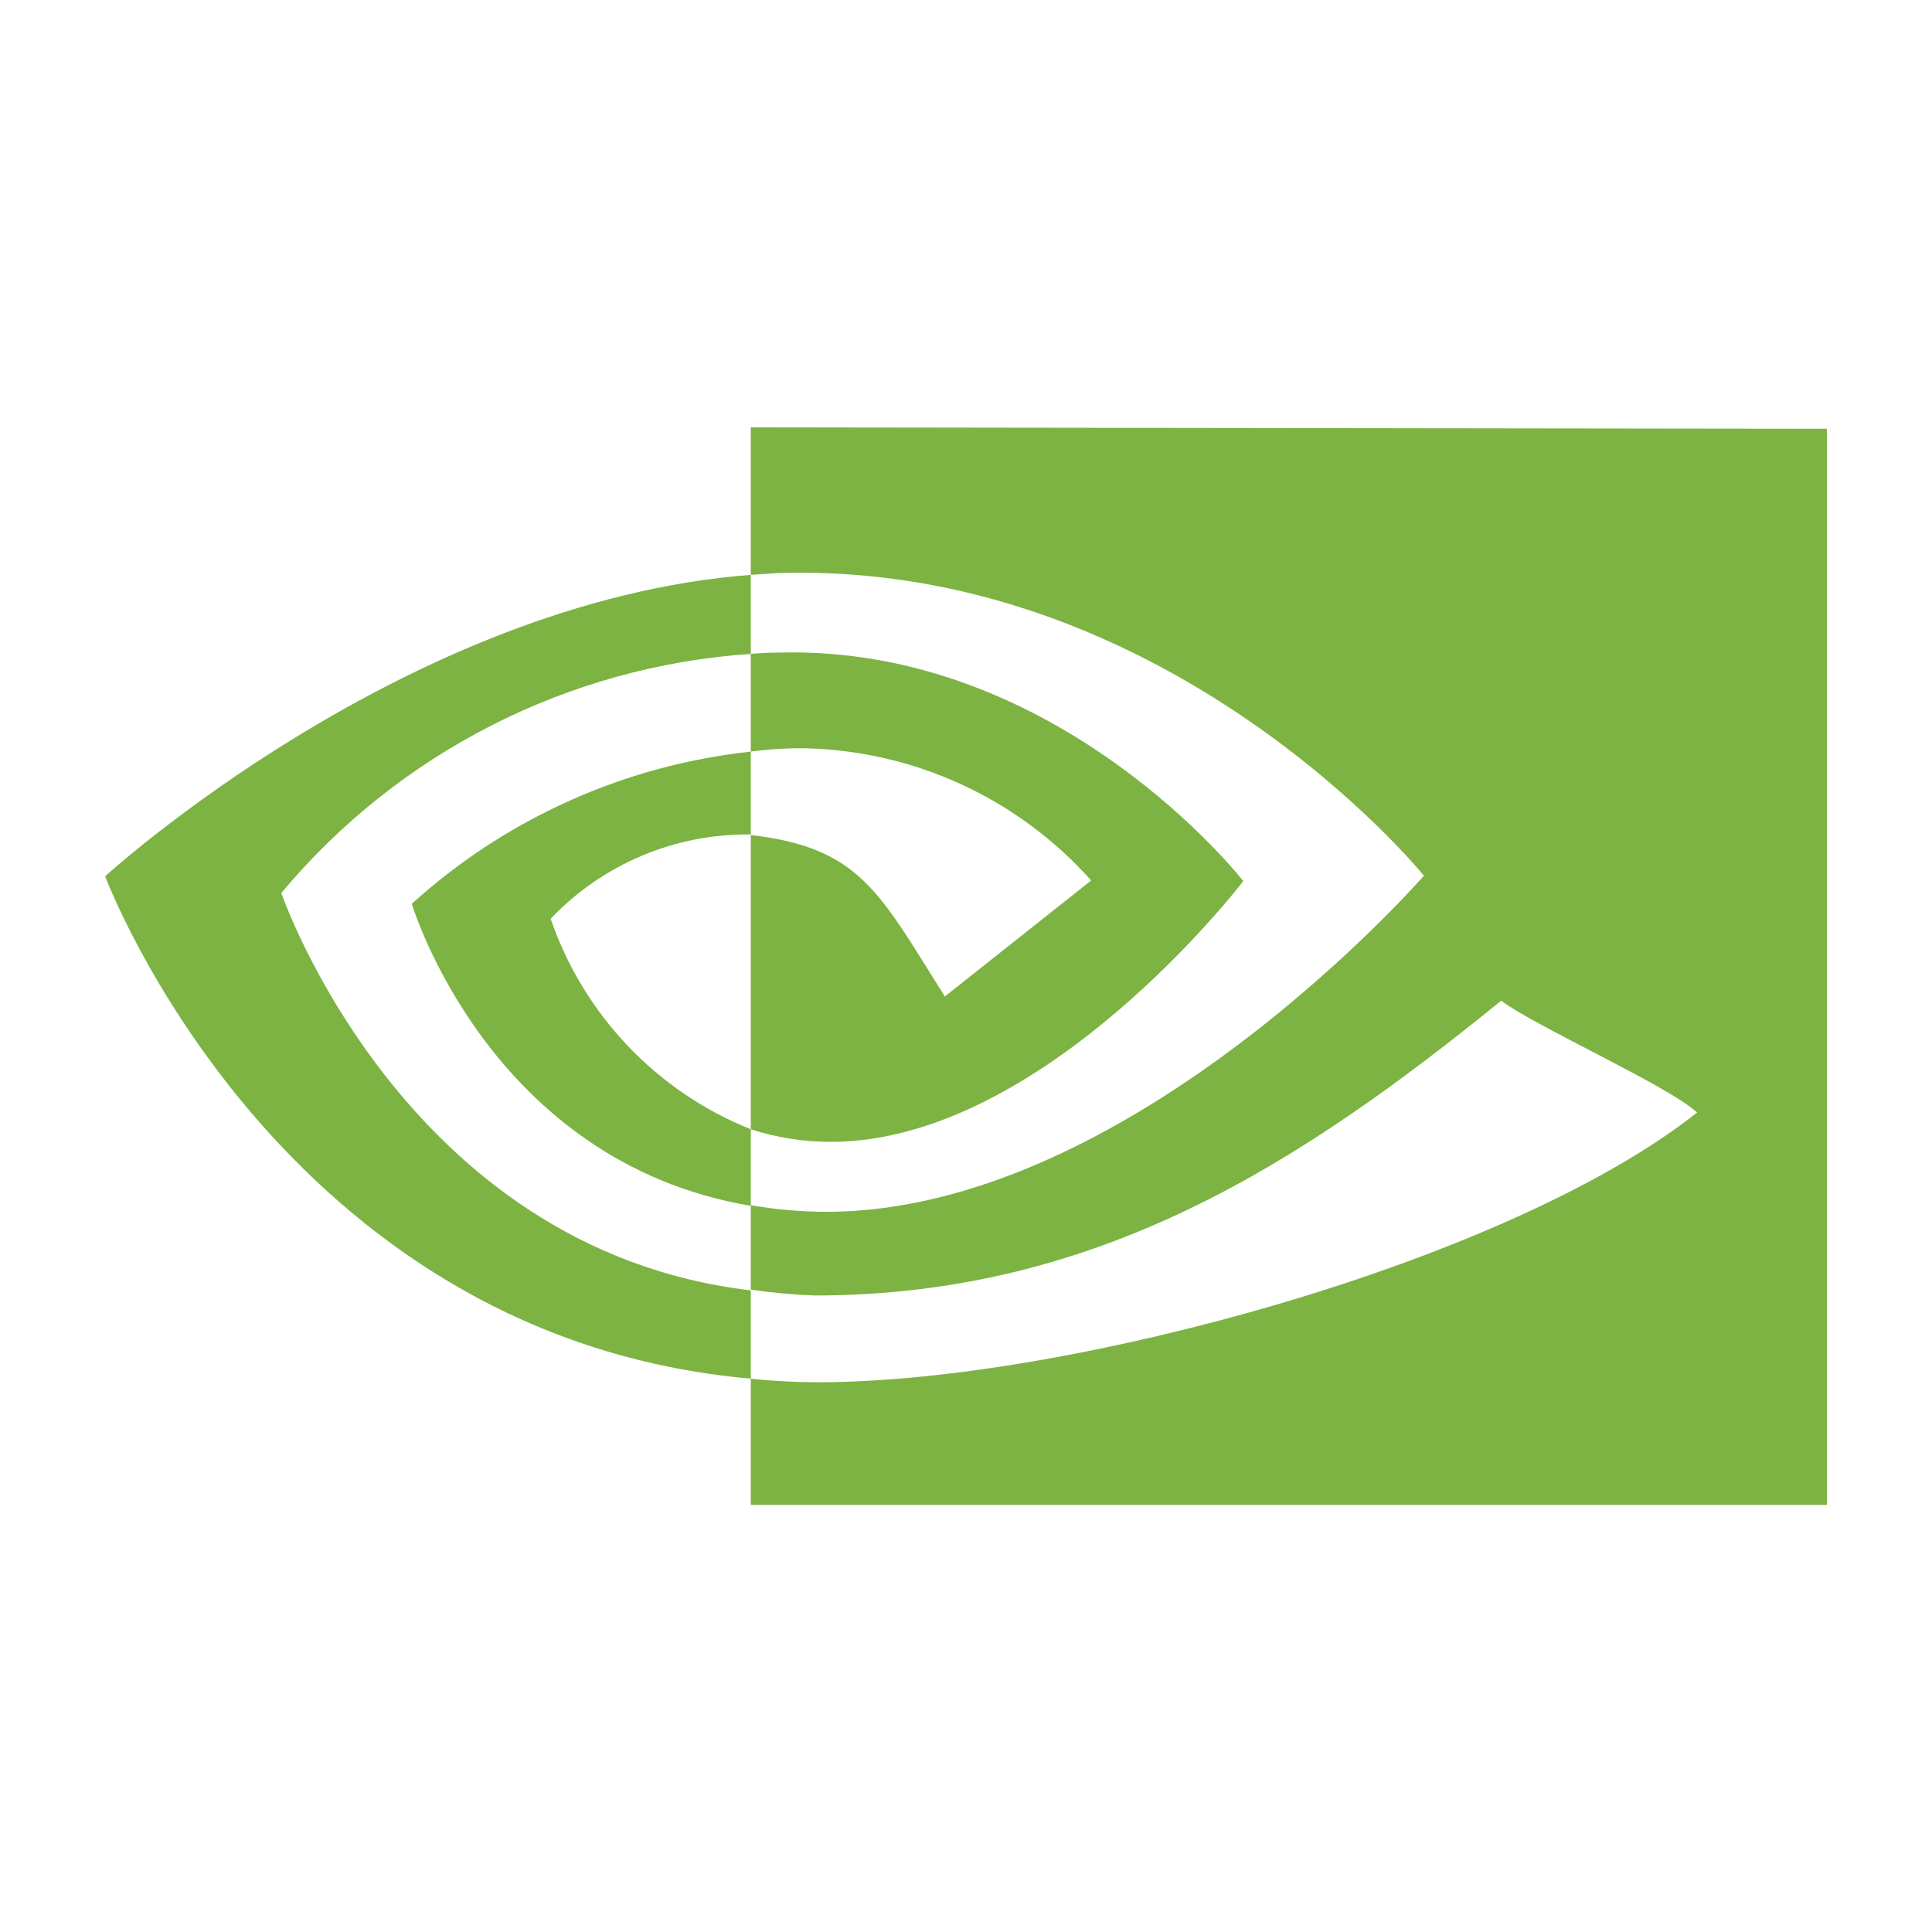
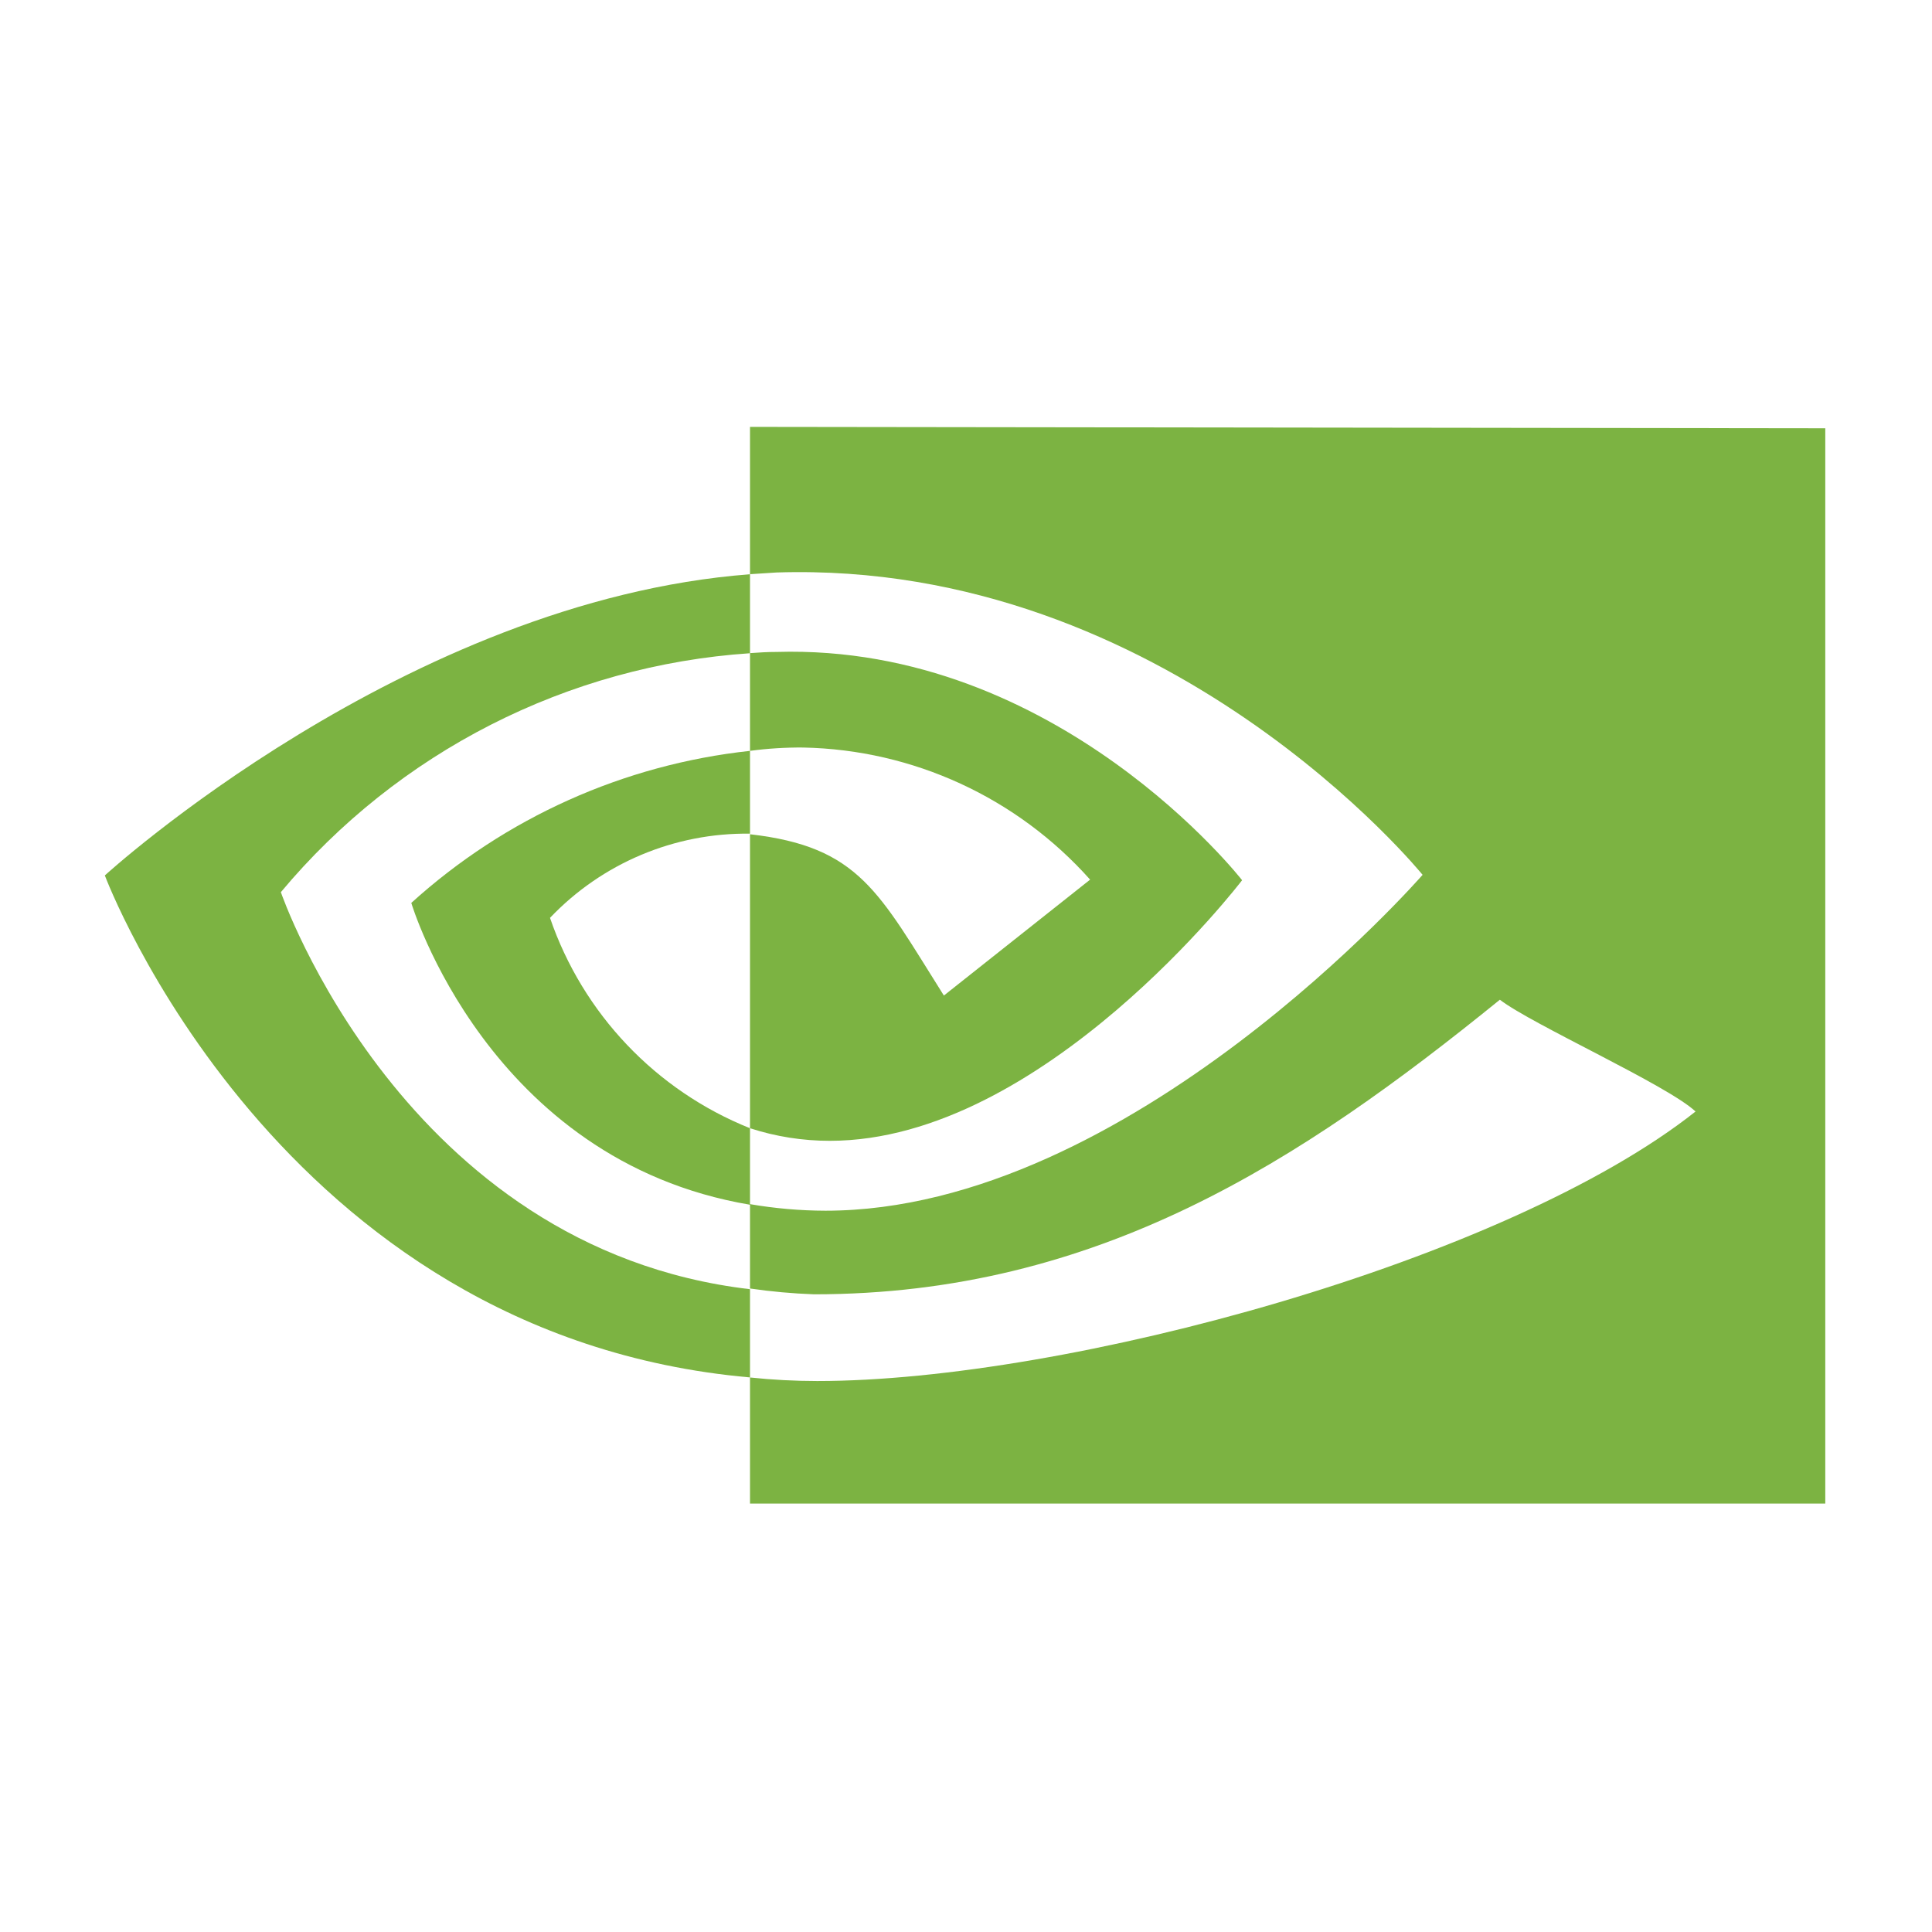
- <svg xmlns="http://www.w3.org/2000/svg" viewBox="-1.954 -1.969 35.907 35.907">
+ <svg xmlns="http://www.w3.org/2000/svg" viewBox="-1.95 -1.966 35.935 35.935">
  <path fill="#7cb342" d="M12.496 10.16c-.184 0-.314.01-.496.022V12a7 7 0 0 1 .991-.062a7.34 7.34 0 0 1 5.335 2.457l-2.72 2.156c-1.213-1.922-1.568-2.767-3.606-3v5.468a4.8 4.8 0 0 0 1.486.234c3.969 0 7.667-4.847 7.667-4.847s-3.427-4.402-8.657-4.246m-9.222 4.468A12.46 12.46 0 0 1 12 10.184V8.715c-6.407.489-12 5.602-12 5.602s3.202 8.56 12 9.337v-1.641c-6.454-.756-8.726-7.385-8.726-7.385" />
  <path fill="#7cb342" d="M12 13.54V12a11.17 11.17 0 0 0-6.3 2.828s1.424 4.791 6.3 5.614v-1.423a6.48 6.48 0 0 1-3.72-3.913A5.04 5.04 0 0 1 12 13.54m0-7.566v2.74l.496-.032c7.267-.234 12.014 5.624 12.014 5.624s-5.442 6.247-11.107 6.247A8.4 8.4 0 0 1 12 20.431V22a11 11 0 0 0 1.19.108c5.276 0 9.058-2.478 12.757-5.479c.612.467 3.12 1.59 3.64 2.079c-3.51 2.779-11.696 5.013-16.337 5.013a12 12 0 0 1-1.25-.066V26h20V6Z" />
</svg>
